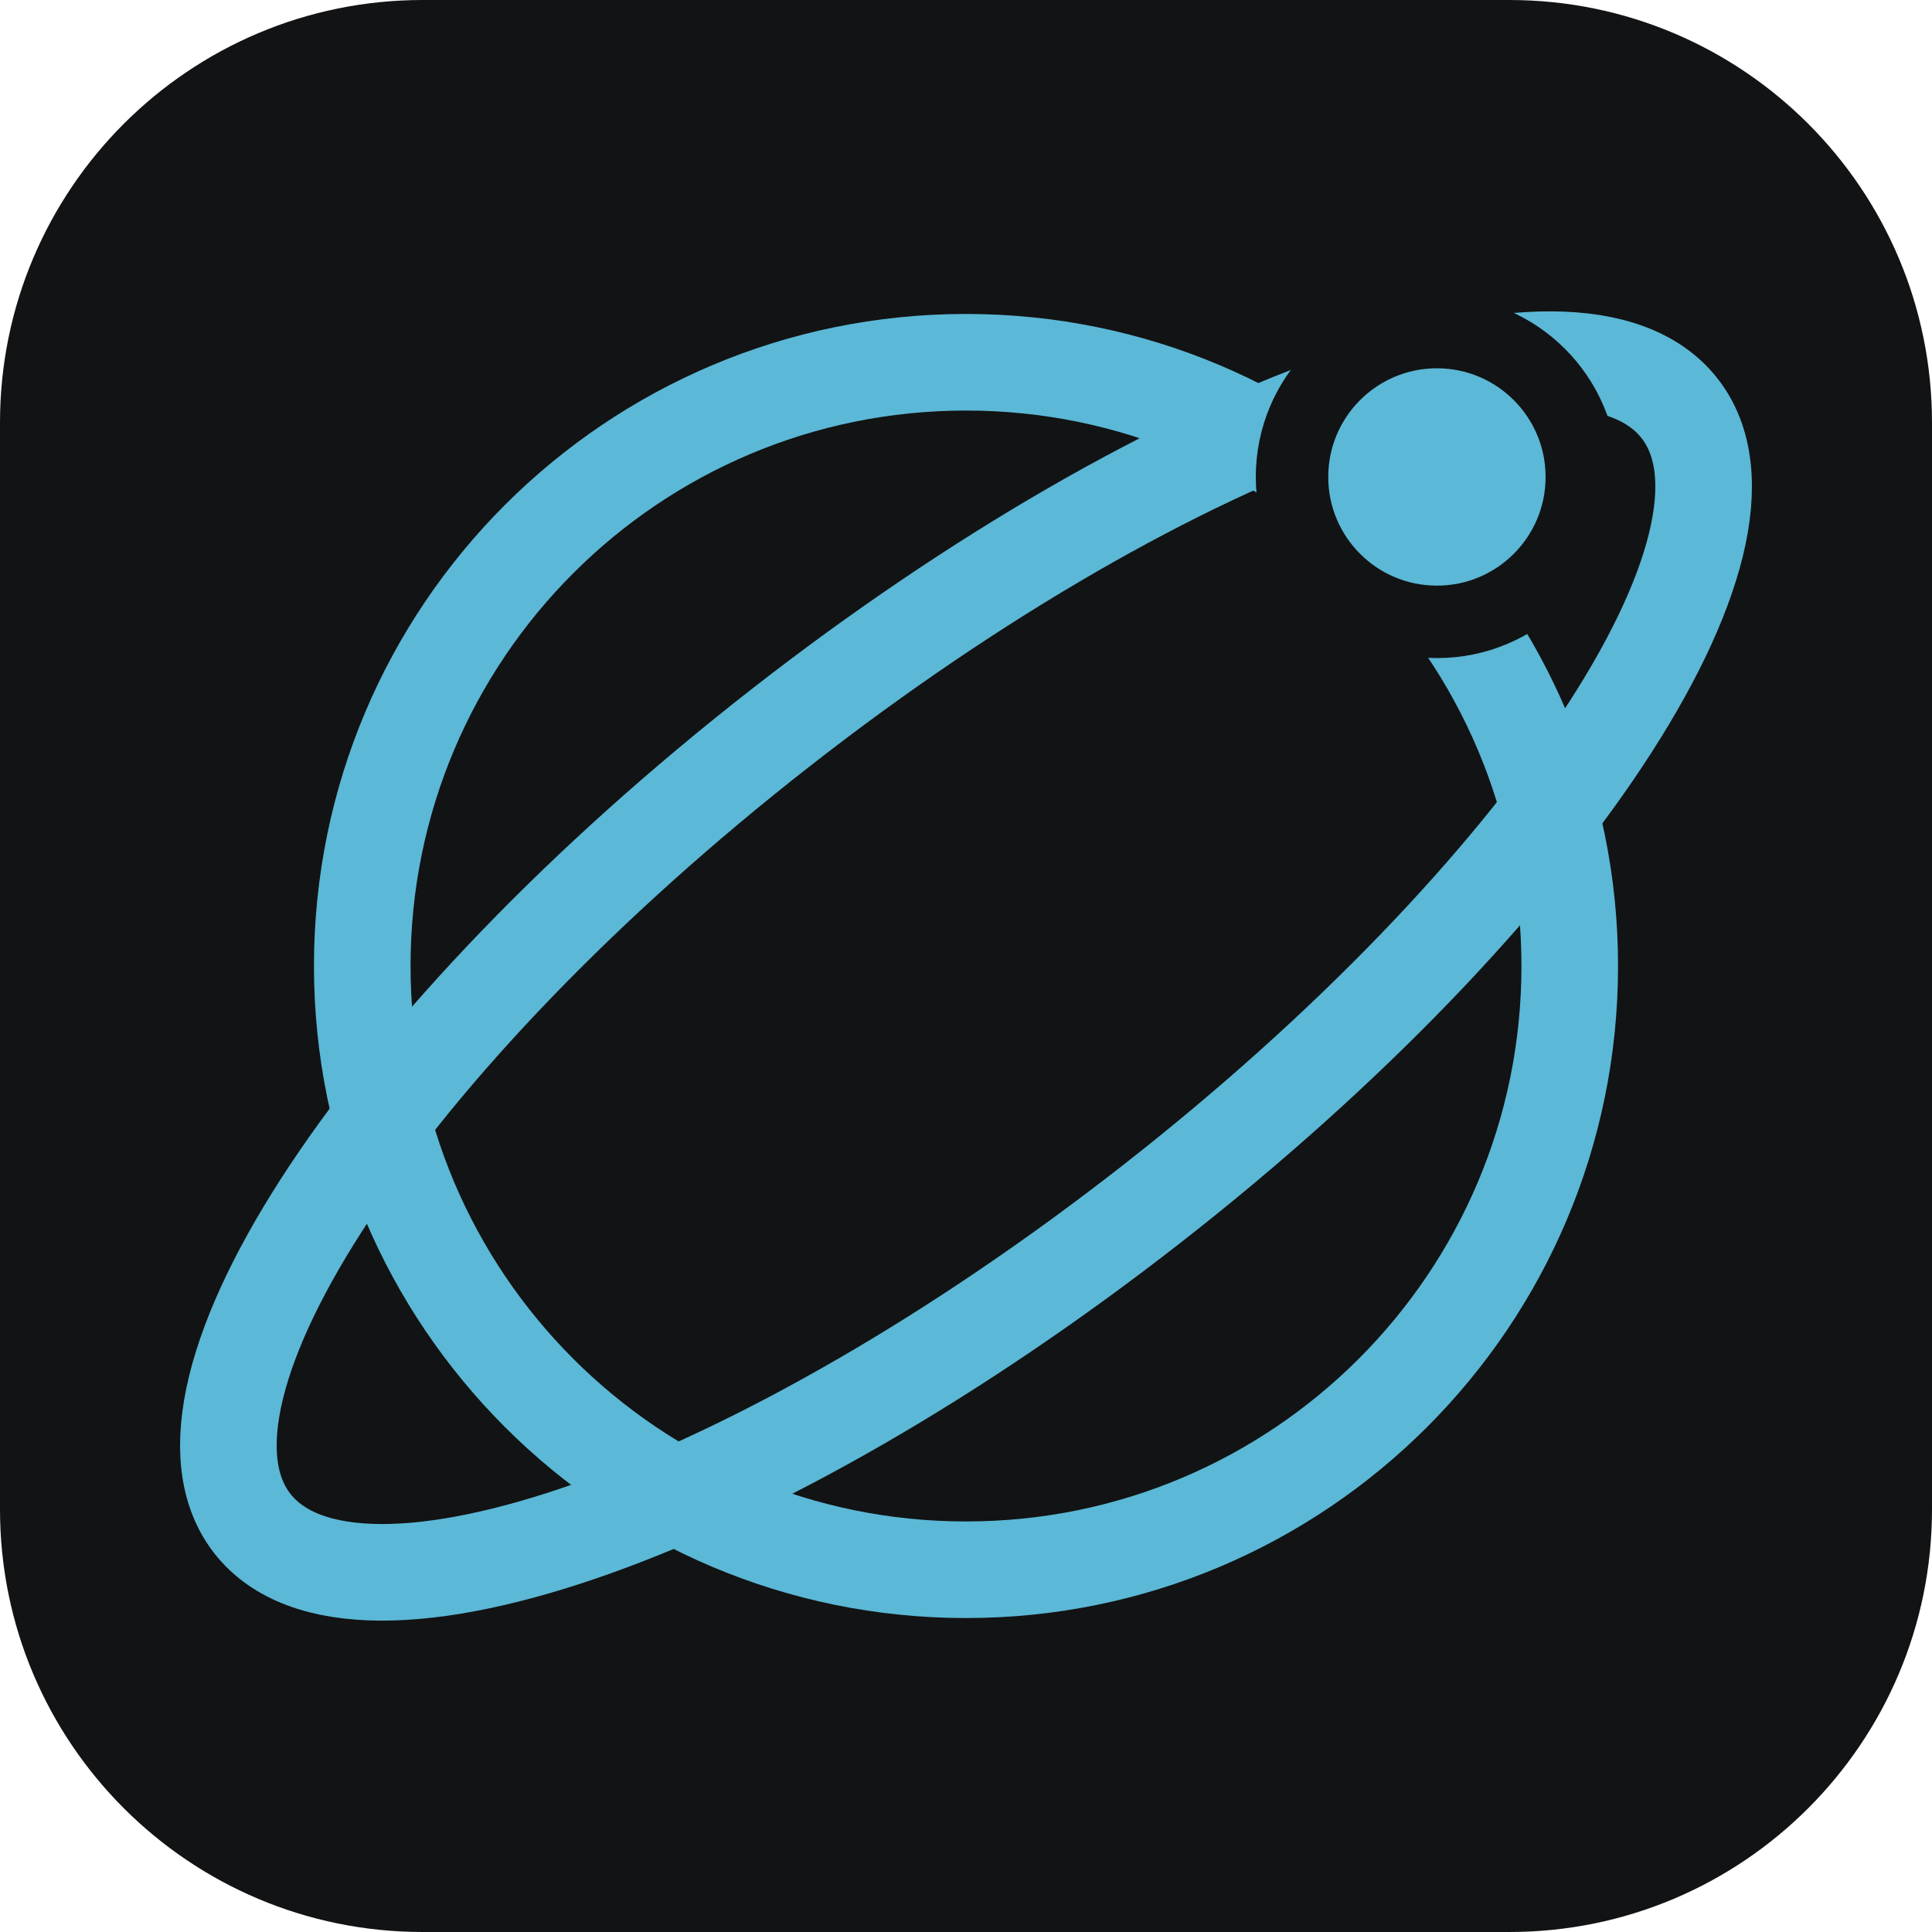
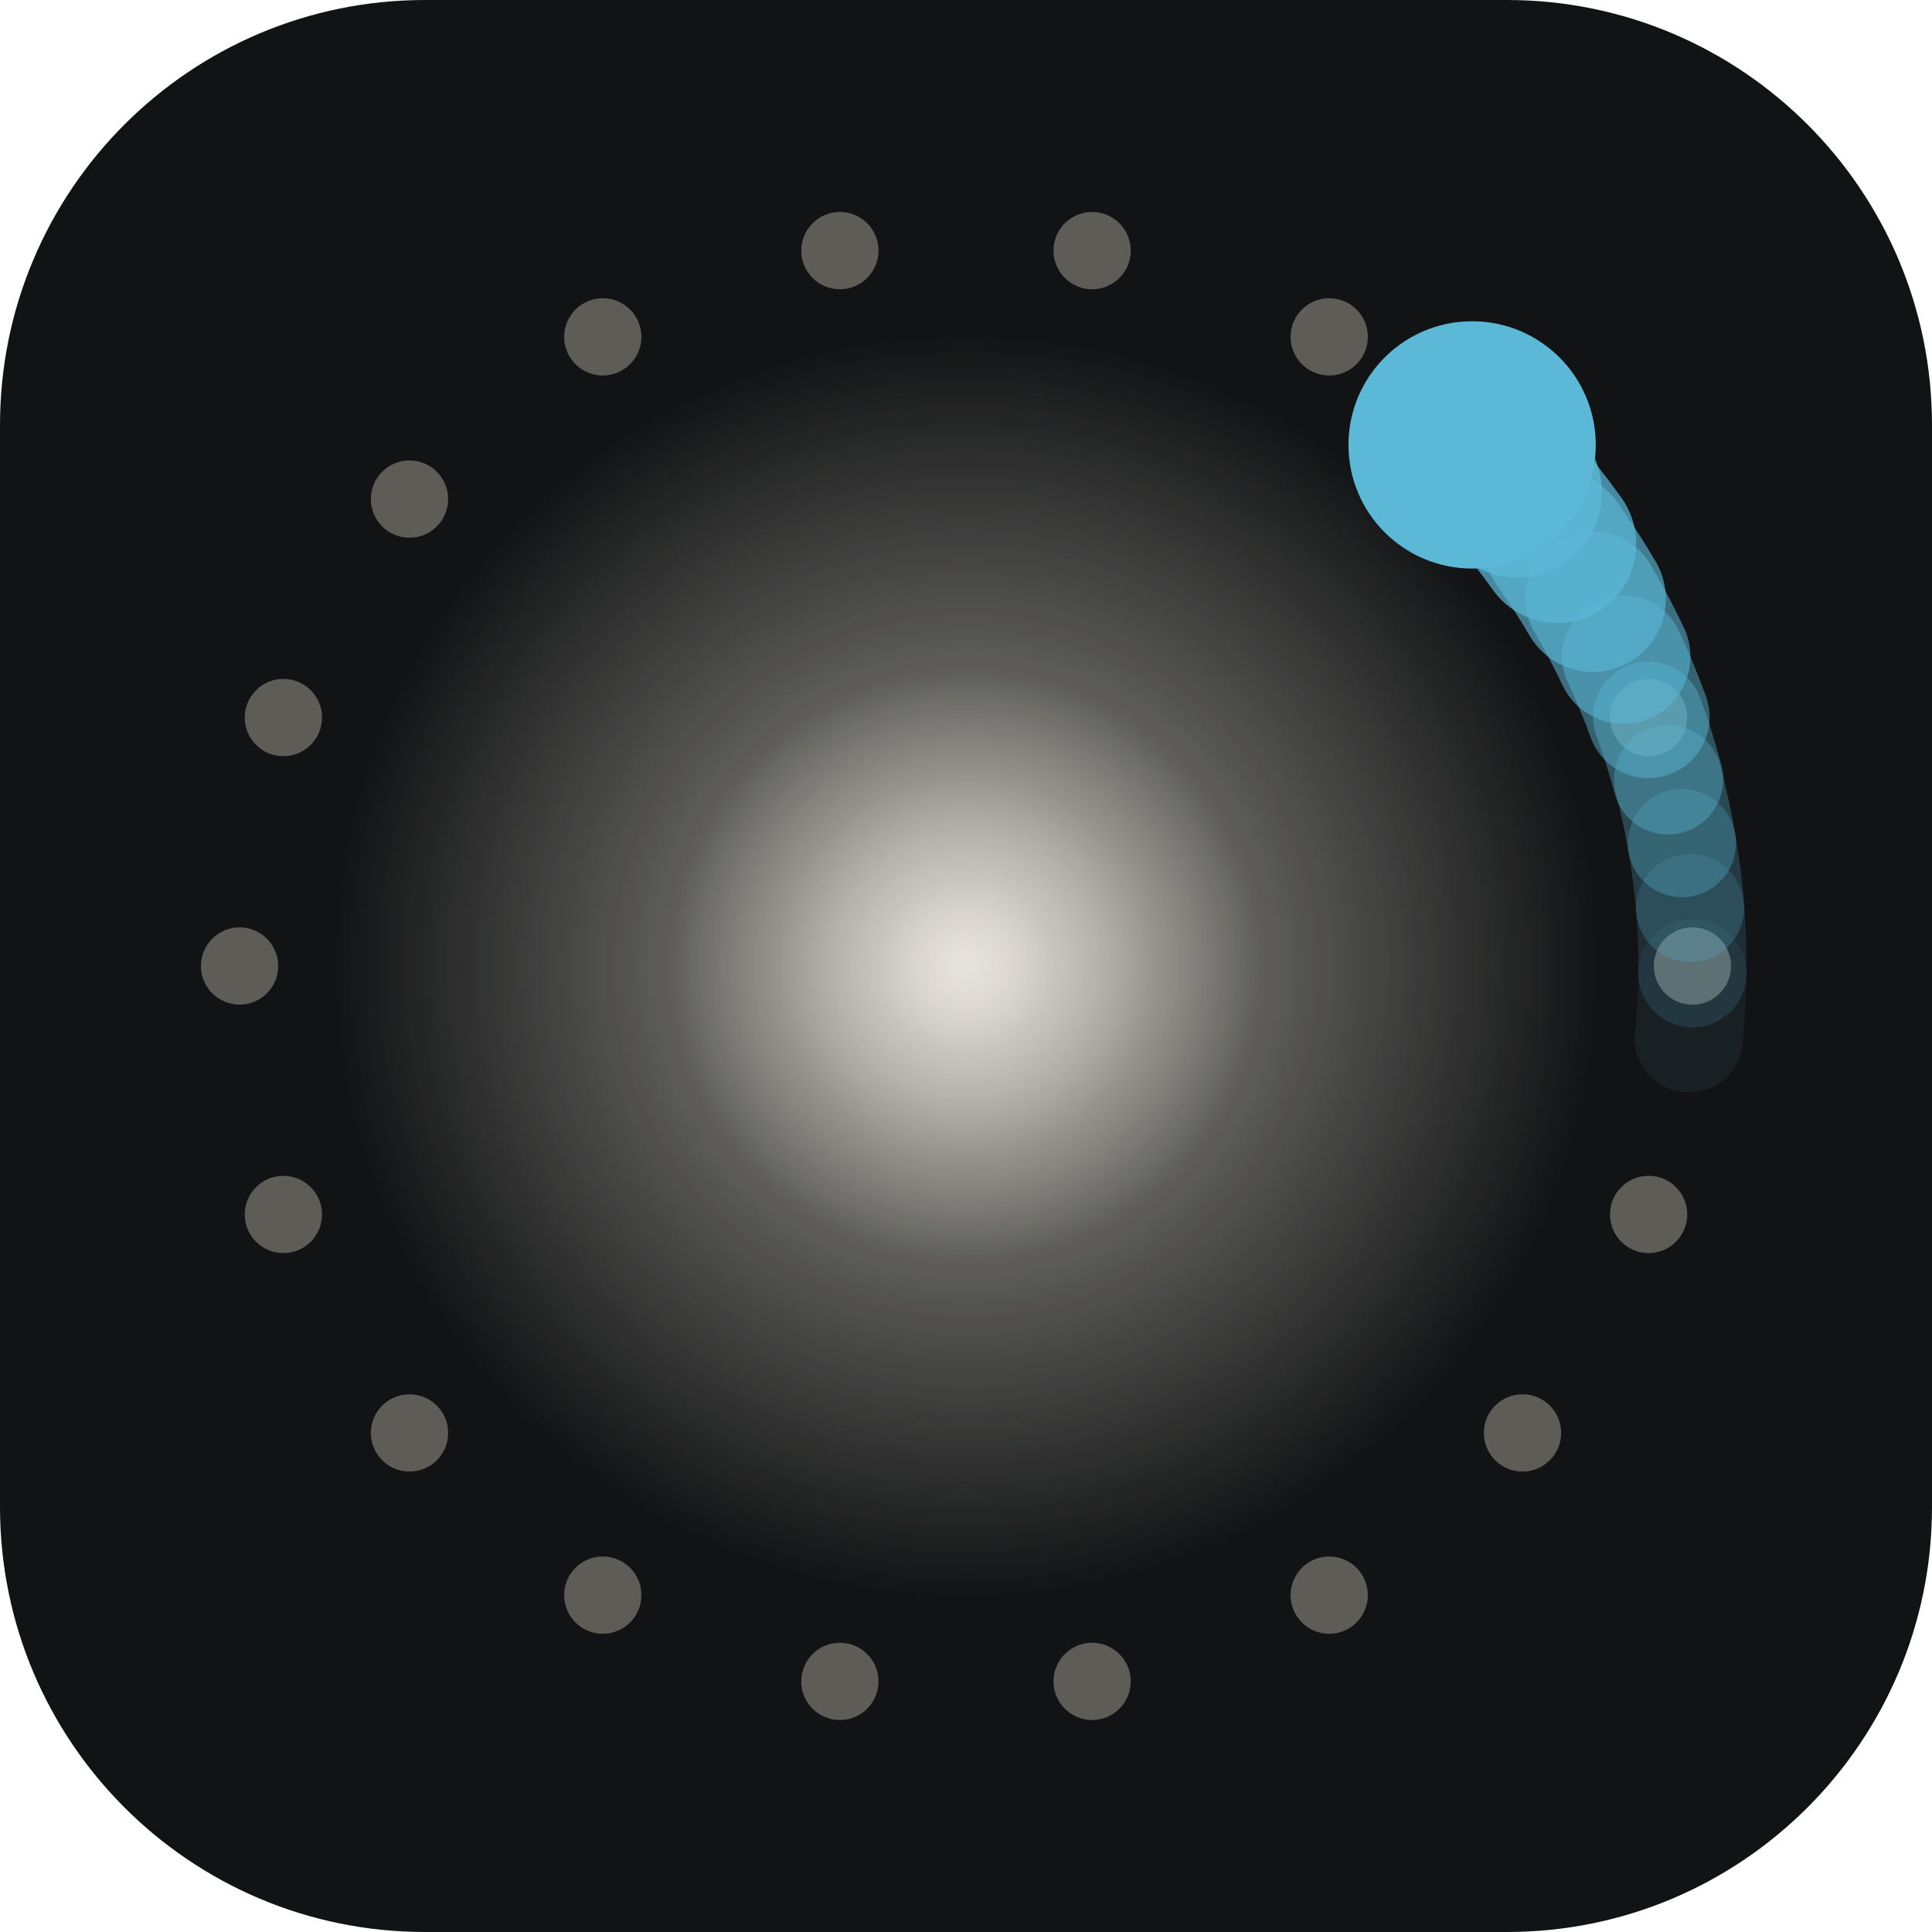
- <svg xmlns="http://www.w3.org/2000/svg" viewBox="0 0 32 32">
-   <rect width="32" height="32" rx="7" fill="#121314" />
-   <g fill="none" stroke="#5bb8d6" stroke-width="1.6">
-     <circle cx="16" cy="16" r="10" />
-     <ellipse cx="16" cy="16" rx="15" ry="5" transform="rotate(-38 16 16)" />
+ <svg xmlns="http://www.w3.org/2000/svg" viewBox="-12.5 -12.5 25 25">
+   <defs>
+     <radialGradient id="glow">
+       <stop offset="0" stop-color="#e6e3db" />
+       <stop offset="0.3" stop-color="#e6e3db" stop-opacity="0.55" />
+       <stop offset="1" stop-color="#e6e3db" stop-opacity="0" />
+     </radialGradient>
+   </defs>
+   <rect x="-12.5" y="-12.5" width="25" height="25" rx="5.5" fill="#121314" />
+   <circle r="8.2" fill="url(#glow)" opacity="0.85" />
+   <circle r="3.8" fill="url(#glow)" />
+   <g fill="#9c988f" fill-opacity="0.55">
+     <circle cx="9.4" cy="0" r="0.5" />
+     <circle cx="8.833" cy="3.215" r="0.5" />
+     <circle cx="7.201" cy="6.042" r="0.5" />
+     <circle cx="4.7" cy="8.141" r="0.5" />
+     <circle cx="1.632" cy="9.257" r="0.5" />
+     <circle cx="-1.632" cy="9.257" r="0.5" />
+     <circle cx="-4.7" cy="8.141" r="0.5" />
+     <circle cx="-7.201" cy="6.042" r="0.5" />
+     <circle cx="-8.833" cy="3.215" r="0.5" />
+     <circle cx="-9.4" cy="0" r="0.5" />
+     <circle cx="-8.833" cy="-3.215" r="0.5" />
+     <circle cx="-7.201" cy="-6.042" r="0.5" />
+     <circle cx="-4.7" cy="-8.141" r="0.5" />
+     <circle cx="-1.632" cy="-9.257" r="0.5" />
+     <circle cx="1.632" cy="-9.257" r="0.5" />
+     <circle cx="4.7" cy="-8.141" r="0.5" />
+     <circle cx="7.201" cy="-6.042" r="0.5" />
+     <circle cx="8.833" cy="-3.215" r="0.5" />
  </g>
-   <circle cx="23.8" cy="7.9" r="2.4" fill="#5bb8d6" stroke="#121314" stroke-width="1.2" />
+   <g fill="none" stroke="#5bb8d6" stroke-linecap="round">
+     <path d="M6.549 -6.743A9.4 9.4 0 0 1 7.129 -6.127" stroke-width="2.2" stroke-opacity="0.8" />
+     <path d="M7.129 -6.127A9.4 9.4 0 0 1 7.65 -5.462" stroke-width="2.046" stroke-opacity="0.72" />
+     <path d="M7.65 -5.462A9.4 9.4 0 0 1 8.11 -4.752" stroke-width="1.892" stroke-opacity="0.64" />
+     <path d="M8.11 -4.752A9.4 9.4 0 0 1 8.505 -4.004" stroke-width="1.738" stroke-opacity="0.56" />
+     <path d="M8.505 -4.004A9.4 9.4 0 0 1 8.83 -3.223" stroke-width="1.584" stroke-opacity="0.48" />
+     <path d="M8.83 -3.223A9.4 9.4 0 0 1 9.084 -2.417" stroke-width="1.43" stroke-opacity="0.4" />
+     <path d="M9.084 -2.417A9.4 9.4 0 0 1 9.264 -1.59" stroke-width="1.4" stroke-opacity="0.32" />
+     <path d="M9.264 -1.59A9.4 9.4 0 0 1 9.37 -0.751" stroke-width="1.4" stroke-opacity="0.24" />
+     <path d="M9.37 -0.751A9.4 9.4 0 0 1 9.4 0.094" stroke-width="1.4" stroke-opacity="0.16" />
+     <path d="M9.4 0.094A9.4 9.4 0 0 1 9.353 0.938" stroke-width="1.4" stroke-opacity="0.08" />
+   </g>
+   <circle cx="6.549" cy="-6.743" r="1.6" fill="#5bb8d6" />
</svg>
